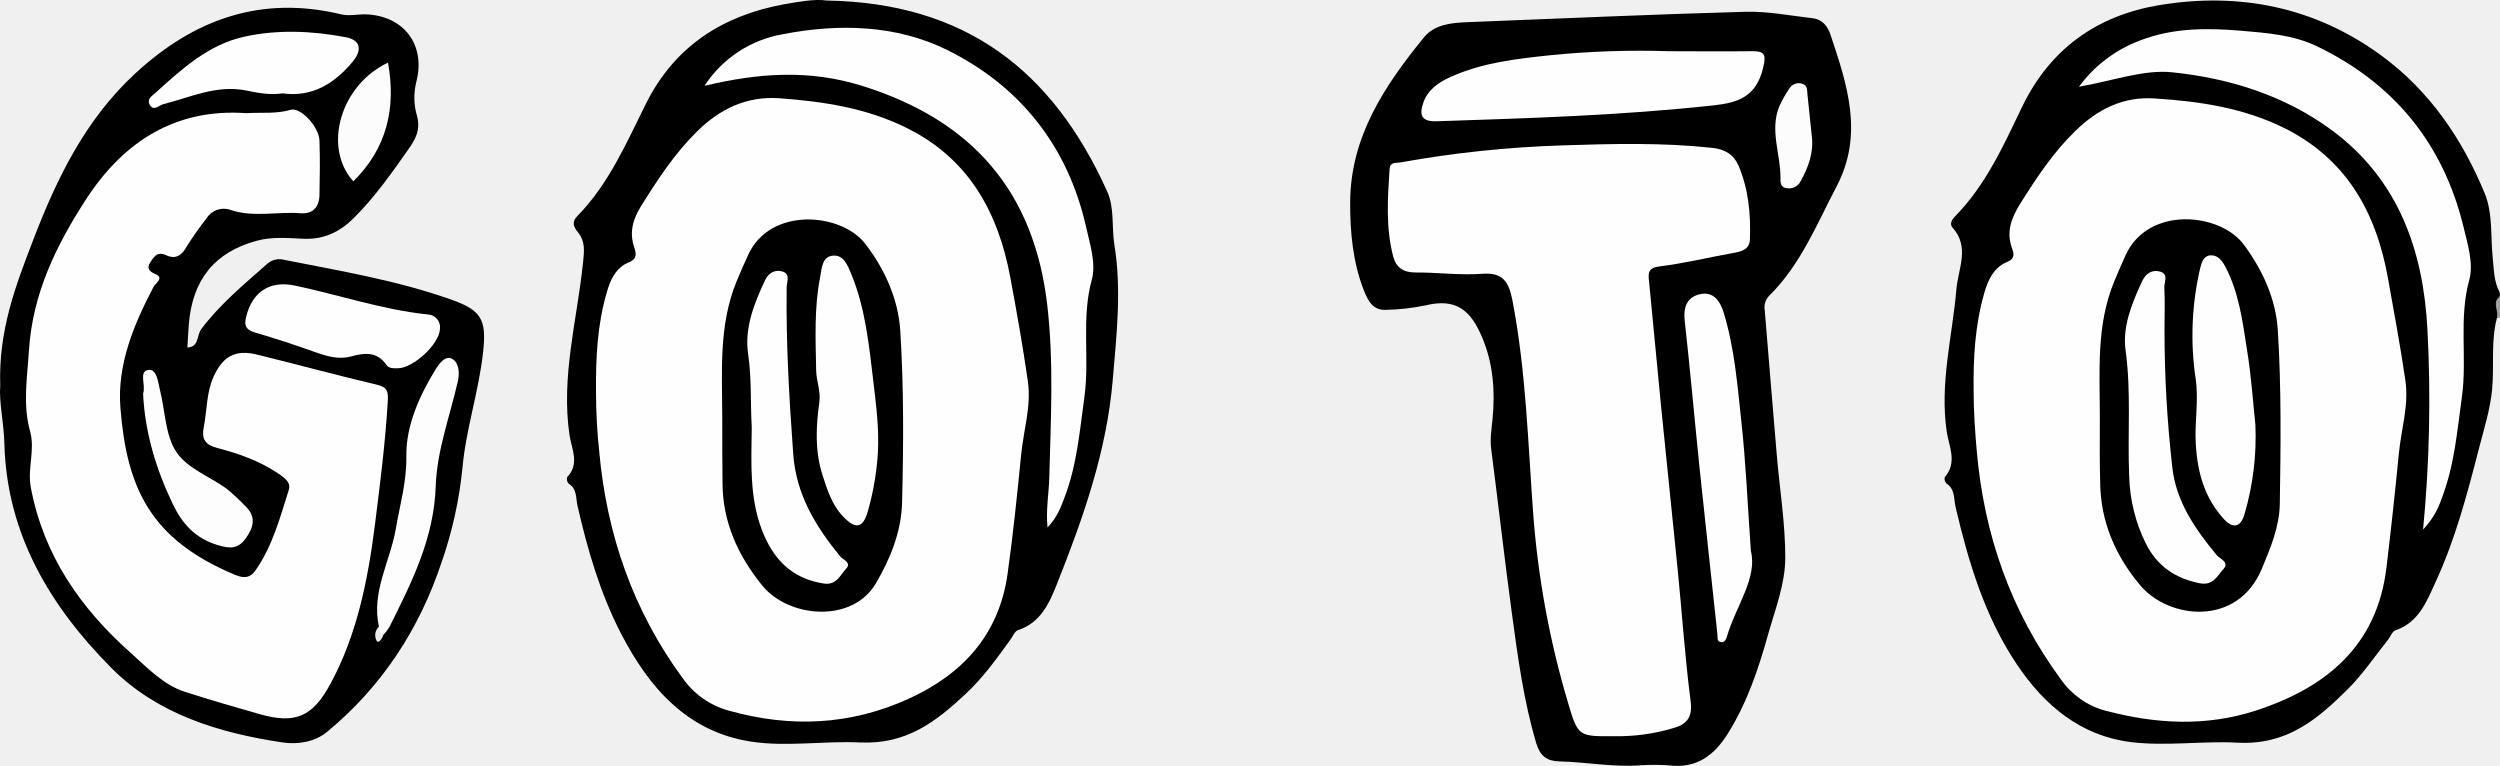
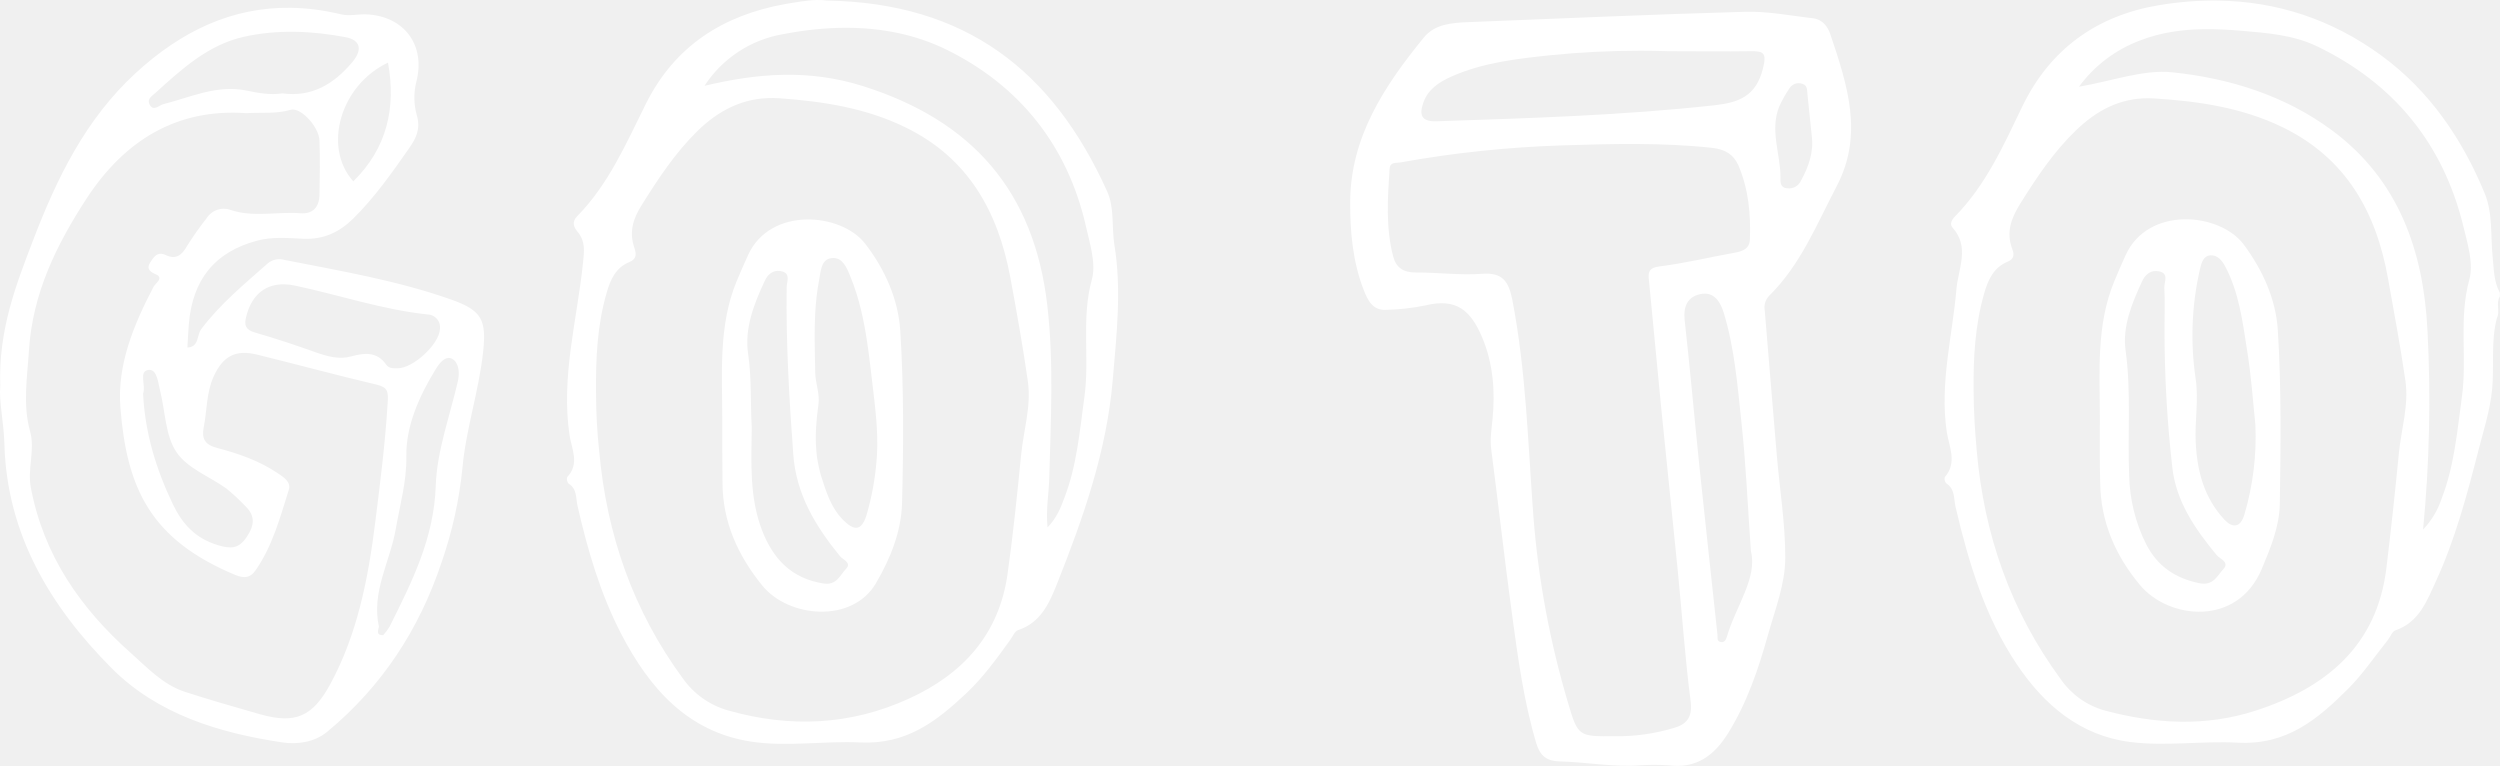
- <svg xmlns="http://www.w3.org/2000/svg" id="Layer_1" data-name="Layer 1" width="693.239" height="212.381">
-   <defs id="defs4">
-     <style id="style2">.cls-9{fill:#fefefe}.cls-10{fill:#fcfcfc}</style>
-   </defs>
-   <path d="M692.369 88.219c-1.7 6.52-.69 13.22-1.32 19.77-.54 5.7-2.35 11.29-3.78 16.88-3.16 12.31-6.43 24.6-11.75 36.2-2.54 5.51-4.66 11.45-11.29 13.73-.9.31-1.38 1.78-2.1 2.68-3.64 4.54-6.92 9.44-11 13.52-8.43 8.38-16.94 15.69-30.7 14.94-9.77-.53-19.91 1.06-29.7-.18-13.83-1.75-23.84-10.17-31.45-21.51-8.91-13.27-13.4-28.28-17-43.62-.54-2.29-.09-5-2.57-6.58a1.88 1.88 0 0 1-.43-1.76c3.57-4 1.13-8.62.55-12.52-2-13.5 1.55-26.44 2.68-39.61.49-5.72 3.79-11.62-1.09-17.06-.83-.93-.27-2.1.68-3.07 8.54-8.68 13.46-19.66 18.61-30.37 7.77-16.17 20.86-25.35 37.9-28.21 22.25-3.72 43.29.43 61.8 14 13.33 9.79 22.36 23.08 28.59 38.17 2.27 5.48 1.6 11.79 2.21 17.73.35 3.35.3 6.77 2 9.84v1c-1.22 1.85.15 4.1-.84 6.03z" id="path8" />
-   <path d="M692.369 88.219c.66-2-1.53-4.34.87-6.06v6a6.36 6.36 0 0 1-.87.06z" id="path12" fill="#a3a3a3" />
-   <path d="M455.279 212.189c-7.68.64-15.27-.87-22.92-1.06-3.4-.08-5.32-1.53-6.35-5-3.47-11.64-5.08-23.62-6.71-35.59-2.08-15.29-3.8-30.63-5.79-45.94-.38-2.88.1-5.63.37-8.43.75-7.71.15-15.37-2.83-22.48-3.19-7.64-7.19-11.1-15.8-9a60.73 60.73 0 0 1-10.88 1.23c-3.69.21-5.06-2.57-6.19-5.44-3.08-7.86-3.81-16.2-3.78-24.45.07-18.07 9.53-32.25 20.4-45.6 3.06-3.76 7.76-4.11 12.33-4.29 25.59-1 51.17-2.16 76.77-2.87 6.26-.18 12.56 1.08 18.83 1.8 2.61.3 4.1 2.28 4.84 4.5 4.64 13.85 9.3 27.66 1.72 42.1-5.54 10.57-10 21.77-18.71 30.35a4.61 4.61 0 0 0-1.22 4.09c1.12 13.42 2.2 26.83 3.35 40.25.81 9.44 2.35 18.87 2.34 28.3 0 7.22-2.78 14.23-4.75 21.23-2.68 9.56-5.82 18.95-11.13 27.46-3.79 6.09-8.73 9.85-16.4 8.88a60.33 60.33 0 0 0-7.49-.04zM.069 107.019c-.54-15.53 4.36-28 9.16-40.54 6.57-17.12 14.47-33.37 28.3-46.13 16.36-15.1 34.92-21.69 57.08-16.37 2.18.53 4.6-.06 6.91 0 10.51.43 16.56 8.49 13.94 18.66a17.93 17.93 0 0 0 .13 9.35c1.07 3.73-.17 6.31-2.15 9.13-4.77 6.81-9.53 13.61-15.48 19.48-3.83 3.77-8.2 5.86-13.82 5.61-4.27-.19-8.61-.62-12.9.54-11.62 3.12-17.88 10.72-18.88 23.19-.17 2.14-.26 4.28-.4 6.43 3.29-.14 2.56-3.41 3.84-5.1 5.26-7 11.94-12.47 18.41-18.2a5 5 0 0 1 4.66-1c15.56 3.07 31.23 5.69 46.25 11 8.45 3 9.81 5.56 8.85 14.51-1.18 10.89-4.78 21.47-5.73 32.15a114 114 0 0 1-5.75 26.08c-6.2 18.67-16.59 34.58-31.81 47.15-3.49 2.88-8.26 3.52-12.31 2.92-17.61-2.63-34.73-7.81-47.48-20.66-16.89-17-29-37-29.67-62.11-.15-5.92-1.54-11.82-1.15-16.09zM229.279.149c38.43.66 62.56 19.34 77.72 52.89 2.09 4.64 1.23 9.84 2 14.76 2.06 12.47.63 24.93-.43 37.44-1.67 19.89-8.19 38.35-15.45 56.62-2.1 5.28-4.49 10.81-10.82 12.87-.9.29-1.46 1.72-2.13 2.65-3.79 5.27-7.6 10.55-12.36 15-8.24 7.71-16.45 14.11-29.33 13.5-10-.48-20.26 1.28-30.17-.23-17.67-2.69-28.27-14.86-36.07-29.9-5.81-11.22-9.3-23.26-12.11-35.54-.48-2.1-.07-4.65-2.46-6.1a1.9 1.9 0 0 1-.39-1.82c3.54-3.64 1.19-8 .66-11.53-2.44-16.36 2.1-32 3.74-48 .33-3.12.67-5.82-1.46-8.41-1.06-1.28-1.81-2.72-.17-4.39 8.77-8.92 13.62-20.29 19.08-31.23 8-16 21.33-24.44 38.4-27.57 4.09-.68 8.23-1.5 11.75-1.01z" id="path14" />
-   <path class="cls-9" d="M547.279 108.509c-.12-9.15.38-18.24 2.91-27.12 1.08-3.77 2.64-7.25 6.54-8.83 2-.83 1.74-2.24 1.23-3.61-1.74-4.69-.19-8.58 2.31-12.58 4.51-7.19 9.17-14.22 15.33-20.17 6.16-5.95 13.08-9.46 21.85-8.9 12.29.78 24.33 2.54 35.55 8 17.53 8.54 25.89 23.45 29.18 41.88 1.68 9.45 3.46 18.89 4.83 28.38 1 6.83-1.18 13.52-1.83 20.28q-1.53 15.85-3.44 31.67c-2.61 21.53-16.68 33.22-36.3 39.56-13.91 4.5-27.79 3.66-41.63 0a22.07 22.07 0 0 1-12.32-8.66c-13.92-18.93-21.32-40.13-23.35-63.43-.48-5.52-.86-10.98-.86-16.47z" id="path32" fill="#fefefe" />
-   <path class="cls-9" d="M671.909 146.829a370.9 370.9 0 0 0 1.22-55.26c-1.11-22-8-41.77-26.52-55.46-13.06-9.65-28.44-14.43-44.26-16.06-8-.83-16.53 2.4-25.86 4a37.15 37.15 0 0 1 17-12.85c9.08-3.51 18.56-3.47 28-2.67 7.07.6 14.38 1.15 20.85 4.24 21.39 10.23 35.15 27 40.76 50.07 1.16 4.8 2.85 10.26 1.64 14.69-3 10.82-.57 21.71-2.06 32.49-1.31 9.51-2.09 19.09-5.59 28.14a22.69 22.69 0 0 1-5.18 8.67zm-224.18 57.32c-9.85.06-10.15.15-12.84-9a248.68 248.68 0 0 1-9.7-52.14c-1.49-20-2-40.13-5.84-59.93-1-4.92-2.6-7.59-8.34-7.16-6.1.46-12.29-.39-18.44-.36-3.37 0-5.42-1.3-6.24-4.43-2.09-8-1.54-16.16-1-24.29.13-2 1.74-1.58 3-1.8a308.68 308.68 0 0 1 45-4.73c13.79-.44 27.62-.81 41.43.69 3.67.4 6 1.89 7.33 4.94 2.76 6.52 3.43 13.46 3.15 20.48-.11 2.67-2.17 3.3-4.46 3.7-6.85 1.22-13.63 2.89-20.51 3.74-3.2.39-3.29 1.71-3 4.12 1.17 11.74 2.22 23.48 3.39 35.22 1.5 15.05 3.1 30.08 4.59 45.13 1.2 12.06 2 24.18 3.57 36.2.56 4.39-1.18 6.35-4.68 7.33a54 54 0 0 1-16.41 2.29zm15.05-189.95c8.18 0 15.33.11 22.48 0 3.89-.07 4.7.47 3.57 4.92-1.93 7.6-6.73 9.34-13.5 10.08-25.6 2.81-51.3 3.58-77 4.43-4.38.14-4.77-1.94-3.65-5.15 1.29-3.71 4.36-5.72 7.77-7.24 8.75-3.89 18.14-4.94 27.5-5.93a248.53 248.53 0 0 1 32.83-1.11z" id="path34" fill="#fefefe" />
-   <path class="cls-9" d="M485.509 152.769c1.89 7.51-4.16 15.24-6.67 23.84-.21.69-.63 1.64-1.73 1.42-1.1-.22-.78-1.27-.86-2-1.67-15.52-3.36-31-5-46.58-1.4-13.55-2.59-27.12-4.1-40.65-.41-3.75.77-6.44 4.23-7.22 3.81-.87 5.65 2 6.63 5.23 3 9.9 3.8 20.19 4.89 30.39 1.21 11.09 1.68 22.21 2.61 35.57z" id="path36" fill="#fefefe" />
-   <path class="cls-10" d="M502.389 37.649c.61 4.56-.91 8.69-3.1 12.66a3.6 3.6 0 0 1-3.74 1.89c-2-.14-1.84-1.87-1.83-3 0-6.56-3-13.09-.35-19.65a32.83 32.83 0 0 1 2.91-5.16 3 3 0 0 1 3.55-1.13c1.4.4 1.25 1.77 1.37 2.91.37 3.79.78 7.59 1.19 11.48z" id="path38" fill="#fcfcfc" />
-   <path class="cls-9" d="M68.279 31.379c4.38-.26 8.35.25 12.31-.93 2.76-.81 7.85 4.68 8 8.52.17 5 .1 10 0 15-.05 3.38-1.76 5.43-5.26 5.16-6.45-.5-13 1.23-19.4-.92a5.57 5.57 0 0 0-6.6 2.26 88 88 0 0 0-5.44 7.71c-1.43 2.58-3.1 3.89-5.89 2.56-2.45-1.16-3.45.67-4.36 2.07-.91 1.4-.49 2.41 1.49 3.22 2.46 1 0 2.5-.53 3.46-5.52 10.55-10.16 21.64-9.21 33.58 1.78 22.33 8.29 36.55 31.92 46.39 2.51 1 4.13.74 5.55-1.3 4.72-6.76 6.8-14.64 9.23-22.34.69-2.2-1.46-3.52-3.11-4.63-5.14-3.46-10.94-5.45-16.85-7-3.28-.86-4.26-2.55-3.64-5.69.94-4.7.71-9.6 2.76-14.1 2.52-5.55 6-7.54 11.94-6.09 11.07 2.71 22.08 5.72 33.18 8.33 3.19.75 3.33 1.93 3.14 5-.68 11.23-2.11 22.49-3.5 33.53-1.9 15.15-4.88 30.64-12.41 44.52-4.92 9.07-9.75 11.16-19.59 8.34-7-2-14-4-20.86-6.23-6-2-10.26-6.63-14.82-10.68-14-12.43-24.22-27.08-27.78-45.93-1-5.29 1.24-10.38-.21-15.6-2.06-7.41-.79-14.85-.31-22.41 1-15.9 7.65-29.33 16-42.17 10.48-16 24.9-25 44.25-23.63z" id="path40" fill="#fefefe" />
-   <path class="cls-9" d="M110.279 102.119c-1.18 0-2.41.11-3.18-1-2.59-3.68-6-3.31-9.75-2.28-3.31.91-6.52 0-9.7-1.11-5.61-2-11.25-3.88-17-5.54-2.51-.74-3-2-2.4-4.3 1.69-7 6.59-10.17 13.52-8.7 12.26 2.59 24.2 6.67 36.74 8a3.56 3.56 0 0 1 3.49 4.05c-.21 4.26-7.46 10.89-11.72 10.88zm-31.95-76.23c-3.5.53-6.8-.12-10-.78-8.24-1.68-15.5 1.88-23.1 3.79-1.06.27-2.76 2.17-3.79 0-.71-1.52.76-2.32 1.74-3.21 7.27-6.6 14.63-13.31 24.5-15.5 9.28-2.06 18.81-1.64 28.15.12 4.16.79 4.73 3.5 1.89 6.89-5.11 6.09-11.25 9.81-19.39 8.69z" id="path42" fill="#fefefe" />
-   <path d="M105.069 173.759c-2.14-9.7 3.16-18.12 4.7-27.19 1.13-6.62 3-12.89 2.91-20-.15-8.4 3.54-16.67 8.07-24.08 1-1.64 2.72-4 4.6-3 1.88 1 2.17 3.8 1.61 6.24-2.2 9.65-5.81 19.26-6.13 29-.48 14.58-6.64 26.7-12.82 39.08a15.94 15.94 0 0 1-1.75 2.33c-2.04.03-1.4-1.28-1.19-2.38zm-65.39-64.61c.84-2.32-1.28-6.12 1.41-6.56 2.46-.4 2.74 3.49 3.32 5.8 1.44 5.75 1.43 12.43 4.53 17 3.1 4.57 9.2 6.72 13.88 10.11a55.59 55.59 0 0 1 5.11 4.74c3 2.8 2.61 5.56.4 8.78-2.21 3.22-4.37 3.22-8 2.12-6.16-1.87-9.78-5.87-12.38-11.29-4.67-9.73-7.76-19.9-8.27-30.7z" id="path44" fill="#fdfdfd" />
-   <path class="cls-10" d="M107.589 17.369c2.29 12.58-.31 23.76-9.62 32.92-8.55-9.53-3.55-26.72 9.62-32.92z" id="path46" fill="#fcfcfc" />
-   <path d="M105.069 173.759c.23.88.24 1.88 1.19 2.41-.27 1-1.32 2.27-1.77 1.63a3.29 3.29 0 0 1 .58-4.04z" id="path48" fill="#ebebeb" />
-   <path class="cls-9" d="M165.279 109.369c-.12-10.21.37-19.3 2.94-28.17 1-3.57 2.53-7 6.23-8.5 2.21-.9 2-2.29 1.46-4-1.49-4.27-.42-7.93 1.94-11.69 4.59-7.34 9.29-14.53 15.52-20.65 6.23-6.12 13.64-9.77 22.77-9.11 12.11.87 24 2.69 35 8.09 17.36 8.47 25.59 23.31 29 41.5 1.78 9.6 3.5 19.21 4.88 28.88 1 6.83-1.18 13.52-1.85 20.28-1.09 11.05-2.23 22.11-3.77 33.11-2.35 16.78-12.35 27.77-27.36 34.62-16.21 7.41-32.91 8.12-49.93 3.33a23 23 0 0 1-12.73-8.9c-13.81-18.79-21.13-39.86-23.22-63a152.07 152.07 0 0 1-.88-15.79z" id="path50" fill="#fefefe" />
-   <path class="cls-9" d="M195.349 23.799a32.5 32.5 0 0 1 21.83-14.33c15.46-3 31.38-2.56 45.39 4.35 20.15 9.94 33.5 26.59 38.57 49 1.09 4.82 2.84 10.26 1.63 14.69-3 10.82-.57 21.71-2.06 32.49-1.31 9.51-2.09 19.09-5.59 28.13-1 2.69-2.08 5.47-4.65 8.13-.48-5 .38-9.38.49-13.75.42-16 1.29-31.91-.55-47.85-3.64-31.57-20.76-51.22-51.14-60.79-14.99-4.73-29.16-3.58-43.92-.07z" id="path52" fill="#fefefe" />
-   <path d="M582.279 115.839c0-12.75-1.06-25.61 4-37.83 1-2.44 2.06-4.86 3.15-7.26 6.21-13.67 26.11-11.86 32.77-2.91 5.28 7.11 8.9 15.19 9.43 23.71 1 16 .81 32.15.55 48.21-.1 6.26-2.58 12.22-5 18-6.82 16.19-25.84 13.9-33.7 4.55-6.86-8.17-11-17.61-11.11-28.52-.17-5.95-.09-11.95-.09-17.95zm-382 .45c0-12.92-1.1-26 4-38.33 1-2.44 2.08-4.85 3.17-7.25 6.15-13.49 25.83-11.72 32.46-3.13 5.53 7.16 9.16 15.43 9.73 24.1 1 15.85.91 31.82.5 47.72-.2 7.93-3.18 15.42-7.28 22.39-6.55 11.11-24.2 9.57-31.51.55-6.72-8.29-11-17.63-11-28.56-.07-5.87-.07-11.7-.07-17.49z" id="path56" />
-   <path class="cls-9" d="M600.209 91.189a335.3 335.3 0 0 0 2.15 38.29c1 9.51 6.34 17.24 12.34 24.48.85 1 3.61 1.91 1.85 3.83-1.76 1.92-2.81 4.73-6.73 3.92-6.67-1.39-11.53-4.7-14.65-10.71a44.64 44.64 0 0 1-4.76-19.06c-.49-11.59.61-23.19-1-34.83-.91-6.53 1.76-13 4.56-19.06.88-1.91 2.43-3.3 4.75-2.8 2.82.6 1.36 3 1.44 4.46.2 3.82.05 7.65.05 11.48z" id="path60" fill="#fefefe" />
-   <path class="cls-9" d="M625.409 117.799a76.05 76.05 0 0 1-3 24.71c-1.14 4.11-3.53 3.82-5.62 1.56-5.51-6-7.51-13.1-7.93-21.39-.29-5.88.85-11.65 0-17.57a81.72 81.72 0 0 1 1.22-30.64c.41-1.68.91-3.48 2.79-3.66 2-.19 3.31 1.44 4.18 3.09 3.77 7.15 4.8 15.07 6 22.88 1.23 7.36 1.7 14.82 2.36 21.02zm-416.95.75c-.4-6.77 0-13.52-1-20.35-1.08-7.14 1.63-14 4.69-20.49.94-2 2.75-3.1 4.92-2.39s1.09 2.86 1.07 4.29c-.21 15.47.7 30.88 1.82 46.3.81 11.24 6.19 20 13 28.36.78.94 3.28 1.76 1.65 3.45-1.63 1.69-2.6 4.64-6.2 4.09-8.88-1.37-14-6.75-17.1-14.75-3.54-9.24-2.97-18.89-2.85-28.51z" id="path62" fill="#fefefe" />
-   <path class="cls-9" d="M243.439 125.409a75.67 75.67 0 0 1-2.72 16.13c-1.37 5-3.44 5.41-7.06 1.56-3-3.22-4.29-7.33-5.61-11.46-2.11-6.66-1.79-13.37-.85-20.08.44-3.1-.82-5.89-.88-8.82-.16-8.63-.57-17.3 1.09-25.84.45-2.31.5-5.67 3.44-6 3.12-.36 4.26 2.79 5.25 5.2 3.87 9.45 4.87 19.53 6.06 29.53.77 6.55 1.64 13.13 1.28 19.78z" id="path64" fill="#fefefe" />
+ <svg xmlns="http://www.w3.org/2000/svg" width="693.239" height="212.381">
+   <path d="M226.533.004c-2.84.056-5.936.644-9.004 1.154-17.07 3.13-30.4 11.57-38.4 27.57-5.46 10.94-10.31 22.311-19.08 31.231-1.64 1.67-.89 3.11.17 4.39 2.13 2.59 1.79 5.29 1.46 8.41-1.64 16-6.18 31.64-3.74 48 .53 3.53 2.88 7.89-.66 11.53a1.9 1.9 0 0 0 .39 1.82c2.39 1.45 1.98 4 2.46 6.1 2.81 12.28 6.3 24.32 12.11 35.54 7.8 15.04 18.4 27.21 36.07 29.9 9.91 1.51 20.17-.25 30.17.23 12.88.61 21.09-5.79 29.33-13.5 4.76-4.45 8.57-9.73 12.36-15 .67-.93 1.23-2.36 2.13-2.65 6.33-2.06 8.72-7.59 10.82-12.87 7.26-18.27 13.78-36.73 15.45-56.62 1.06-12.51 2.489-24.97.429-37.44-.77-4.92.09-10.12-2-14.76C291.838 19.49 267.71.81 229.279.15a17.365 17.365 0 0 0-2.746-.144V.004zM615.05.158c-5.39-.078-10.877.361-16.44 1.291-17.04 2.86-30.13 12.04-37.9 28.21-5.15 10.71-10.07 21.69-18.61 30.37-.95.97-1.51 2.14-.68 3.07 4.88 5.44 1.58 11.34 1.09 17.06-1.13 13.17-4.68 26.11-2.68 39.61.58 3.9 3.02 8.52-.55 12.52a1.88 1.88 0 0 0 .43 1.76c2.48 1.58 2.03 4.29 2.57 6.58 3.6 15.34 8.09 30.35 17 43.62 7.61 11.34 17.62 19.76 31.45 21.51 9.79 1.24 19.93-.35 29.7.18 13.76.75 22.27-6.56 30.7-14.94 4.08-4.082 7.36-8.98 11-13.52.72-.9 1.2-2.37 2.1-2.68 6.63-2.28 8.75-8.22 11.29-13.73 5.32-11.6 8.59-23.89 11.75-36.2 1.43-5.59 3.24-11.18 3.78-16.88.63-6.55-.38-13.25 1.32-19.77.99-1.93-.38-4.18.84-6.03v-1c-1.7-3.07-1.65-6.49-2-9.84-.61-5.94.06-12.25-2.21-17.73-6.232-15.09-15.26-28.38-28.59-38.17C646.523 5.272 631.22.392 615.048.16V.158zM80.569 2.162C64.433 1.95 50.31 8.552 37.528 20.35 23.7 33.11 15.8 49.359 9.23 66.479c-4.8 12.54-9.7 25.01-9.16 40.54-.39 4.27 1 10.17 1.15 16.09.67 25.11 12.78 45.11 29.67 62.11 12.75 12.85 29.87 18.03 47.48 20.66 4.05.6 8.82-.04 12.31-2.92 15.22-12.57 25.61-28.48 31.81-47.15a114 114 0 0 0 5.75-26.08c.95-10.68 4.55-21.26 5.73-32.15.96-8.95-.4-11.51-8.85-14.51-15.02-5.31-30.69-7.93-46.25-11a5 5 0 0 0-4.66 1c-6.47 5.73-13.15 11.2-18.41 18.2-1.28 1.69-.55 4.96-3.84 5.1.14-2.15.23-4.29.4-6.43 1-12.47 7.26-20.071 18.88-23.191 4.29-1.16 8.63-.729 12.9-.539 5.62.25 9.99-1.84 13.82-5.61 5.95-5.87 10.71-12.67 15.48-19.48 1.98-2.82 3.22-5.4 2.15-9.13a17.93 17.93 0 0 1-.13-9.35c2.62-10.17-3.43-18.23-13.94-18.66-2.31-.06-4.73.53-6.91 0-4.848-1.164-9.523-1.757-14.04-1.817h-.002zm405.679 1.104a44.745 44.745 0 0 0-2.35.004c-25.6.71-51.18 1.869-76.77 2.869-4.57.18-9.27.53-12.33 4.29-10.87 13.35-20.33 27.53-20.4 45.6-.03 8.25.702 16.59 3.782 24.45 1.13 2.87 2.5 5.65 6.19 5.44a60.73 60.73 0 0 0 10.878-1.23c8.61-2.1 12.61 1.36 15.8 9 2.98 7.11 3.58 14.77 2.83 22.48-.27 2.8-.748 5.55-.368 8.43 1.99 15.31 3.709 30.65 5.789 45.94 1.63 11.97 3.24 23.95 6.71 35.59 1.03 3.47 2.95 4.92 6.35 5 7.65.19 15.24 1.7 22.92 1.06a60.33 60.33 0 0 1 7.49.04c7.67.97 12.61-2.79 16.4-8.88 5.31-8.51 8.45-17.9 11.13-27.46 1.97-7 4.75-14.01 4.75-21.23.01-9.43-1.53-18.86-2.34-28.3-1.15-13.42-2.23-26.83-3.35-40.25a4.61 4.61 0 0 1 1.22-4.09c8.71-8.58 13.17-19.78 18.71-30.35 7.58-14.44 2.92-28.25-1.72-42.1-.74-2.22-2.23-4.2-4.84-4.5-5.487-.63-10.996-1.673-16.481-1.803zm-251.607 4.44c9.669.003 19.17 1.792 27.927 6.112 20.15 9.94 33.5 26.59 38.57 49 1.09 4.82 2.842 10.262 1.632 14.692-3 10.82-.571 21.707-2.061 32.488-1.31 9.51-2.09 19.09-5.59 28.13-1 2.69-2.08 5.472-4.65 8.132-.48-5 .38-9.38.49-13.75.42-16 1.29-31.912-.55-47.852-3.64-31.57-20.76-51.219-51.14-60.789-14.99-4.73-29.16-3.58-43.92-.07a32.5 32.5 0 0 1 21.83-14.33c5.798-1.125 11.66-1.766 17.462-1.764zm376.234.392c3.528-.061 7.073.131 10.613.431 7.07.6 14.382 1.15 20.852 4.24 21.39 10.23 35.15 27 40.76 50.07 1.16 4.8 2.848 10.26 1.638 14.69-3 10.82-.568 21.71-2.058 32.49-1.31 9.51-2.09 19.09-5.59 28.14a22.69 22.69 0 0 1-5.182 8.67 370.9 370.9 0 0 0 1.22-55.26c-1.11-22-7.999-41.77-26.519-55.46-13.06-9.65-28.44-14.43-44.26-16.06-8-.83-16.53 2.4-25.86 4a37.15 37.15 0 0 1 17-12.85c5.674-2.194 11.506-3 17.386-3.101zm-529.143.718c4.71.068 9.426.613 14.096 1.493 4.16.79 4.73 3.5 1.89 6.89-5.11 6.09-11.25 9.81-19.39 8.69-3.5.53-6.8-.12-10-.78-8.24-1.68-15.5 1.88-23.1 3.79-1.06.27-2.759 2.17-3.789 0-.71-1.52.76-2.32 1.74-3.21 7.27-6.6 14.63-13.31 24.5-15.5 4.64-1.03 9.343-1.44 14.053-1.373zm373.028 5.252a248.53 248.53 0 0 1 8.02.131c8.18 0 15.33.11 22.48 0 3.89-.07 4.698.47 3.568 4.92-1.93 7.6-6.73 9.34-13.5 10.08-25.6 2.81-51.3 3.58-77 4.43-4.38.14-4.768-1.94-3.648-5.15 1.29-3.71 4.36-5.72 7.77-7.24 8.75-3.89 18.14-4.94 27.5-5.93a248.53 248.53 0 0 1 24.81-1.24zM107.59 17.37c2.29 12.58-.311 23.76-9.621 32.92-8.55-9.53-3.55-26.72 9.62-32.92zm391.244 5.697a3 3 0 0 1 .994.194c1.4.4 1.251 1.77 1.371 2.91.37 3.79.78 7.59 1.19 11.48.61 4.56-.91 8.69-3.1 12.66a3.6 3.6 0 0 1-3.74 1.89c-2-.14-1.84-1.87-1.83-3 0-6.56-3-13.09-.35-19.65a32.83 32.83 0 0 1 2.91-5.16 3 3 0 0 1 2.555-1.324zm-284.387 4.112a29.289 29.289 0 0 1 1.692.07c12.11.87 24 2.694 35 8.094 17.36 8.47 25.59 23.31 29 41.5 1.78 9.6 3.5 19.207 4.88 28.877 1 6.83-1.18 13.52-1.85 20.28-1.09 11.049-2.23 22.11-3.77 33.11-2.35 16.78-12.35 27.771-27.36 34.621-16.21 7.41-32.91 8.12-49.93 3.33a23 23 0 0 1-12.73-8.9c-13.81-18.79-21.13-39.86-23.22-63a152.07 152.07 0 0 1-.88-15.79c-.12-10.21.37-19.3 2.94-28.17 1-3.57 2.53-7 6.23-8.5 2.21-.9 2-2.29 1.46-4-1.49-4.27-.42-7.93 1.94-11.69 4.59-7.34 9.29-14.53 15.52-20.65 5.841-5.738 12.718-9.302 21.078-9.182zm381.38.064a28.47 28.47 0 0 1 1.622.059c12.29.78 24.328 2.54 35.55 8 17.529 8.54 25.89 23.449 29.18 41.879 1.68 9.45 3.46 18.89 4.83 28.38 1 6.83-1.18 13.52-1.83 20.28a1331.8 1331.8 0 0 1-3.44 31.67c-2.61 21.53-16.68 33.22-36.3 39.56-13.91 4.5-27.79 3.66-41.63 0a22.07 22.07 0 0 1-12.32-8.66c-13.92-18.93-21.32-40.13-23.35-63.43-.48-5.52-.86-10.98-.86-16.47-.12-9.15.38-18.24 2.91-27.12 1.08-3.77 2.64-7.25 6.54-8.83 2-.83 1.74-2.24 1.23-3.61-1.74-4.69-.19-8.58 2.31-12.58 4.51-7.19 9.17-14.22 15.33-20.17 5.776-5.578 12.217-9.012 20.227-8.958zM81.132 30.37c2.834-.05 7.317 5.002 7.457 8.602.17 5 .1 10 0 15-.05 3.38-1.764 5.43-5.264 5.16-6.45-.5-12.996 1.23-19.396-.92a5.57 5.57 0 0 0-6.604 2.26 88 88 0 0 0-5.44 7.709c-1.43 2.58-3.1 3.89-5.89 2.56-2.45-1.16-3.447.67-4.357 2.07-.91 1.4-.49 2.41 1.49 3.22 2.46 1-.001 2.5-.531 3.46-5.52 10.55-10.16 21.64-9.21 33.58 1.78 22.33 8.29 36.55 31.92 46.39 2.51 1 4.131.74 5.551-1.3 4.72-6.76 6.8-14.64 9.23-22.34.69-2.2-1.462-3.52-3.112-4.63-5.14-3.46-10.94-5.45-16.85-7-3.28-.86-4.26-2.55-3.64-5.69.94-4.7.71-9.6 2.76-14.1 2.52-5.55 6-7.54 11.94-6.09 11.07 2.71 22.08 5.72 33.18 8.33 3.19.75 3.33 1.93 3.14 5-.68 11.23-2.11 22.49-3.5 33.53-1.9 15.15-4.88 30.64-12.41 44.52-4.92 9.07-9.75 11.16-19.59 8.34-7-2-13.999-4-20.859-6.23-6-2-10.26-6.63-14.82-10.68-14-12.43-24.22-27.08-27.78-45.93-1-5.29 1.242-10.38-.208-15.6-2.06-7.41-.79-14.85-.31-22.41 1-15.9 7.65-29.33 16-42.17 10.48-16 24.9-25 44.25-23.63 4.38-.26 8.35.25 12.31-.93.173-.05.353-.078.543-.08zm372.902 9.559c6.908.04 13.82.32 20.725 1.07 3.67.4 6 1.891 7.33 4.941 2.76 6.52 3.426 13.46 3.146 20.48-.11 2.67-2.167 3.3-4.457 3.7-6.85 1.22-13.63 2.89-20.51 3.74-3.2.39-3.29 1.711-3 4.121 1.17 11.74 2.217 23.48 3.387 35.22 1.5 15.05 3.1 30.08 4.59 45.13 1.201 12.06 2.002 24.18 3.572 36.2.56 4.39-1.18 6.35-4.68 7.33a54 54 0 0 1-16.41 2.29c-9.85.06-10.15.15-12.84-9a248.68 248.68 0 0 1-9.699-52.14c-1.49-20-2-40.13-5.84-59.93-1-4.92-2.6-7.59-8.34-7.16-6.1.46-12.293-.39-18.443-.36-3.37 0-5.42-1.3-6.24-4.43-2.09-8-1.54-16.16-1-24.29.13-2 1.74-1.58 3-1.8a308.68 308.68 0 0 1 45-4.73c6.895-.22 13.802-.422 20.71-.382zM233.58 72.627c1.051 1.065 1.682 2.73 2.262 4.143a55.477 55.477 0 0 1 .002 0c-.58-1.413-1.213-3.078-2.264-4.143zm2.955 5.922c1.101 2.977 1.94 6.01 2.611 9.08-.67-3.07-1.51-6.103-2.61-9.08zm2.611 9.08zm377.557-14.344c.123.202.237.408.346.613a35.992 35.992 0 0 1 .002 0 11.483 11.483 0 0 0-.348-.613zM78.971 78.842a15.694 15.694 0 0 1 2.8.347c12.26 2.59 24.2 6.67 36.74 8a3.56 3.56 0 0 1 3.487 4.05c-.21 4.26-7.457 10.89-11.717 10.88-1.18 0-2.41.11-3.18-1-2.59-3.68-6-3.31-9.75-2.28-3.31.91-6.523 0-9.703-1.11-5.61-2-11.25-3.88-17-5.54-2.51-.74-3-2-2.4-4.3 1.374-5.688 4.867-8.847 9.846-9.043.287-.012.58-.013.877-.004zm540.437.549zm1.606 5.7c.878 3.851 1.435 7.783 2.035 11.688a119.898 119.898 0 0 1 .002 0c-.6-3.905-1.159-7.837-2.037-11.687zm2.463 14.45zm.966 8.184c.354 3.56.635 6.974.965 10.074a76.05 76.05 0 0 1-.855 15.16 76.05 76.05 0 0 0 .857-15.16c-.33-3.1-.613-6.514-.967-10.074zm.11 25.234a76.05 76.05 0 0 1-2.145 9.55 9.903 9.903 0 0 1 .002 0 76.05 76.05 0 0 0 2.143-9.55zm-2.371 10.27zm-.536 1.144zM472.72 81.422c2.918.01 4.434 2.56 5.29 5.387 3 9.9 3.801 20.19 4.891 30.39 1.21 11.09 1.68 22.21 2.61 35.57 1.89 7.51-4.16 15.24-6.67 23.84-.21.69-.63 1.64-1.73 1.42-1.1-.22-.782-1.27-.862-2-1.67-15.52-3.36-31-5-46.58-1.4-13.55-2.588-27.12-4.098-40.65-.41-3.75.77-6.44 4.23-7.22a5.902 5.902 0 0 1 1.339-.157zM124.434 99.25a1.91 1.91 0 0 1 .916.238c1.88 1 2.169 3.8 1.609 6.24-2.2 9.65-5.81 19.26-6.13 29-.48 14.58-6.64 26.7-12.82 39.08a15.94 15.94 0 0 1-1.75 2.33c-2.04.03-1.4-1.278-1.19-2.378-2.14-9.7 3.16-18.122 4.7-27.192 1.13-6.62 3-12.89 2.91-20-.15-8.4 3.54-16.67 8.07-24.08.812-1.332 2.1-3.14 3.564-3.234a1.91 1.91 0 0 1 .12-.004zm-82.909 3.313c2.06.105 2.338 3.66 2.883 5.826 1.44 5.75 1.431 12.43 4.531 17 3.1 4.57 9.2 6.718 13.88 10.11a55.59 55.59 0 0 1 5.11 4.74c3 2.8 2.61 5.56.4 8.78-2.21 3.22-4.37 3.22-8 2.12-6.16-1.87-9.78-5.87-12.38-11.29-4.67-9.73-7.76-19.9-8.27-30.7.84-2.32-1.28-6.12 1.41-6.56a2.052 2.052 0 0 1 .436-.026zm200.377 3.736c.482 4.094 1.002 8.199 1.237 12.326-.235-4.127-.755-8.232-1.237-12.326zm1.34 14.806a62.12 62.12 0 0 1-.06 4.975 75.67 75.67 0 0 1-.82 7.52 75.67 75.67 0 0 0 .822-7.52c.09-1.662.101-3.32.058-4.975zm-2.449 19.893a75.67 75.67 0 0 1-.332 1.211c-.257.937-.538 1.713-.85 2.33.312-.617.595-1.393.852-2.33a75.67 75.67 0 0 0 .33-1.21zm-1.182 3.541z" fill="#fff" />
+   <path d="M605.645 60.81c-6.584.139-13.11 3.103-16.215 9.938a212.09 212.09 0 0 0-3.15 7.262c-5.06 12.22-4 25.08-4 37.83 0 6-.08 12 .09 17.95.11 10.91 4.249 20.349 11.109 28.519 7.86 9.35 26.88 11.64 33.7-4.55 2.42-5.78 4.9-11.74 5-18 .26-16.06.45-32.21-.55-48.21-.53-8.52-4.15-16.6-9.43-23.71-3.33-4.473-9.97-7.166-16.554-7.028zm-382.147.053c-6.517.17-12.974 3.101-16.049 9.846-1.09 2.4-2.17 4.81-3.17 7.25-5.1 12.33-4 25.41-4 38.33 0 5.79 0 11.62.07 17.49 0 10.93 4.28 20.27 11 28.56 7.31 9.02 24.96 10.56 31.51-.55 4.1-6.97 7.08-14.46 7.28-22.39.41-15.9.5-31.87-.5-47.72-.57-8.67-4.2-16.94-9.73-24.1-3.317-4.297-9.894-6.886-16.41-6.716zM612.87 70.81c2-.19 3.31 1.44 4.18 3.09 3.77 7.15 4.8 15.07 6 22.88 1.23 7.36 1.7 14.82 2.36 21.02a76.05 76.05 0 0 1-3 24.71c-1.14 4.11-3.53 3.82-5.62 1.56-5.51-6-7.51-13.1-7.93-21.39-.29-5.88.85-11.65 0-17.57a81.72 81.72 0 0 1 1.22-30.64c.41-1.68.91-3.48 2.79-3.66zm-381.715.734c.172.004.338.019.496.045.08.013.155.036.23.055.08.018.158.032.233.056.078.025.15.058.225.088.069.028.139.054.205.086.067.032.131.069.195.106.07.039.137.079.203.123.062.04.121.086.18.13.062.047.125.093.184.143.035.03.067.063.101.094.153.139.29.3.426.463.086.102.175.2.256.308.11.151.211.314.312.477.074.118.15.23.22.353.098.178.191.362.282.547.055.11.113.215.164.326.285.612.535 1.24.776 1.827 2.419 5.906 3.717 12.058 4.64 18.283.555 3.735.974 7.496 1.42 11.246.385 3.275.794 6.558 1.063 9.853.269 3.295.397 6.603.217 9.928a75.67 75.67 0 0 1-2.389 14.918 75.67 75.67 0 0 1-.332 1.211c-.086.312-.174.608-.266.885a10.577 10.577 0 0 1-.584 1.445c-.52 1.03-1.122 1.616-1.836 1.77-.428.092-.895.03-1.408-.188a5.517 5.517 0 0 1-1.086-.637h-.002a9.813 9.813 0 0 1-.59-.47h-.001a16.74 16.74 0 0 1-1.286-1.244c-1.125-1.208-2.01-2.54-2.746-3.954a25.57 25.57 0 0 1-.69-1.435 33.064 33.064 0 0 1-.61-1.48 47.404 47.404 0 0 1-.553-1.51v-.002c-.354-1.017-.682-2.048-1.012-3.08a31.512 31.512 0 0 1-.367-1.25c-.028-.105-.051-.209-.078-.313a32.937 32.937 0 0 1-.62-2.967c-.025-.158-.064-.316-.09-.474a36.575 36.575 0 0 1-.288-2.506c-.34-4.182.006-8.375.593-12.569a9.38 9.38 0 0 0 .092-1.148v-.002a11.32 11.32 0 0 0-.035-1.123v-.002a21.06 21.06 0 0 0-.309-2.2c-.267-1.45-.598-2.88-.628-4.345-.06-3.236-.155-6.478-.163-9.717a151.73 151.73 0 0 1 .026-3.236v-.002c.02-1.078.057-2.154.111-3.23v-.002c.163-3.23.495-6.45 1.117-9.653.225-1.154.35-2.572.786-3.742v-.002c.218-.585.514-1.106.939-1.504.213-.198.457-.366.74-.494.284-.128.607-.216.975-.258.195-.022.382-.03.562-.027zm-15.636 3.568c.49-.034 1.008.03 1.55.207 2.17.71 1.09 2.861 1.07 4.291-.21 15.47.701 30.88 1.821 46.3.81 11.24 6.19 20 13 28.36.78.94 3.28 1.76 1.65 3.45-1.63 1.69-2.6 4.64-6.2 4.09-8.88-1.37-14-6.75-17.1-14.75-3.54-9.24-2.97-18.89-2.85-28.51-.4-6.77 0-13.52-1-20.35-1.08-7.14 1.63-14 4.69-20.49.704-1.5 1.9-2.494 3.369-2.598zm382.367.035c.266.007.544.04.834.102 2.82.6 1.36 3.001 1.44 4.461.2 3.82.05 7.65.05 11.48a335.3 335.3 0 0 0 2.15 38.29c1 9.51 6.34 17.24 12.34 24.48.85 1 3.61 1.91 1.85 3.83-1.76 1.92-2.81 4.73-6.73 3.92-6.67-1.39-11.53-4.701-14.65-10.71a44.64 44.64 0 0 1-4.76-19.06c-.49-11.59.61-23.19-1-34.83-.91-6.53 1.76-13 4.56-19.06.77-1.671 2.053-2.945 3.916-2.903z" fill="#fff" />
</svg>
